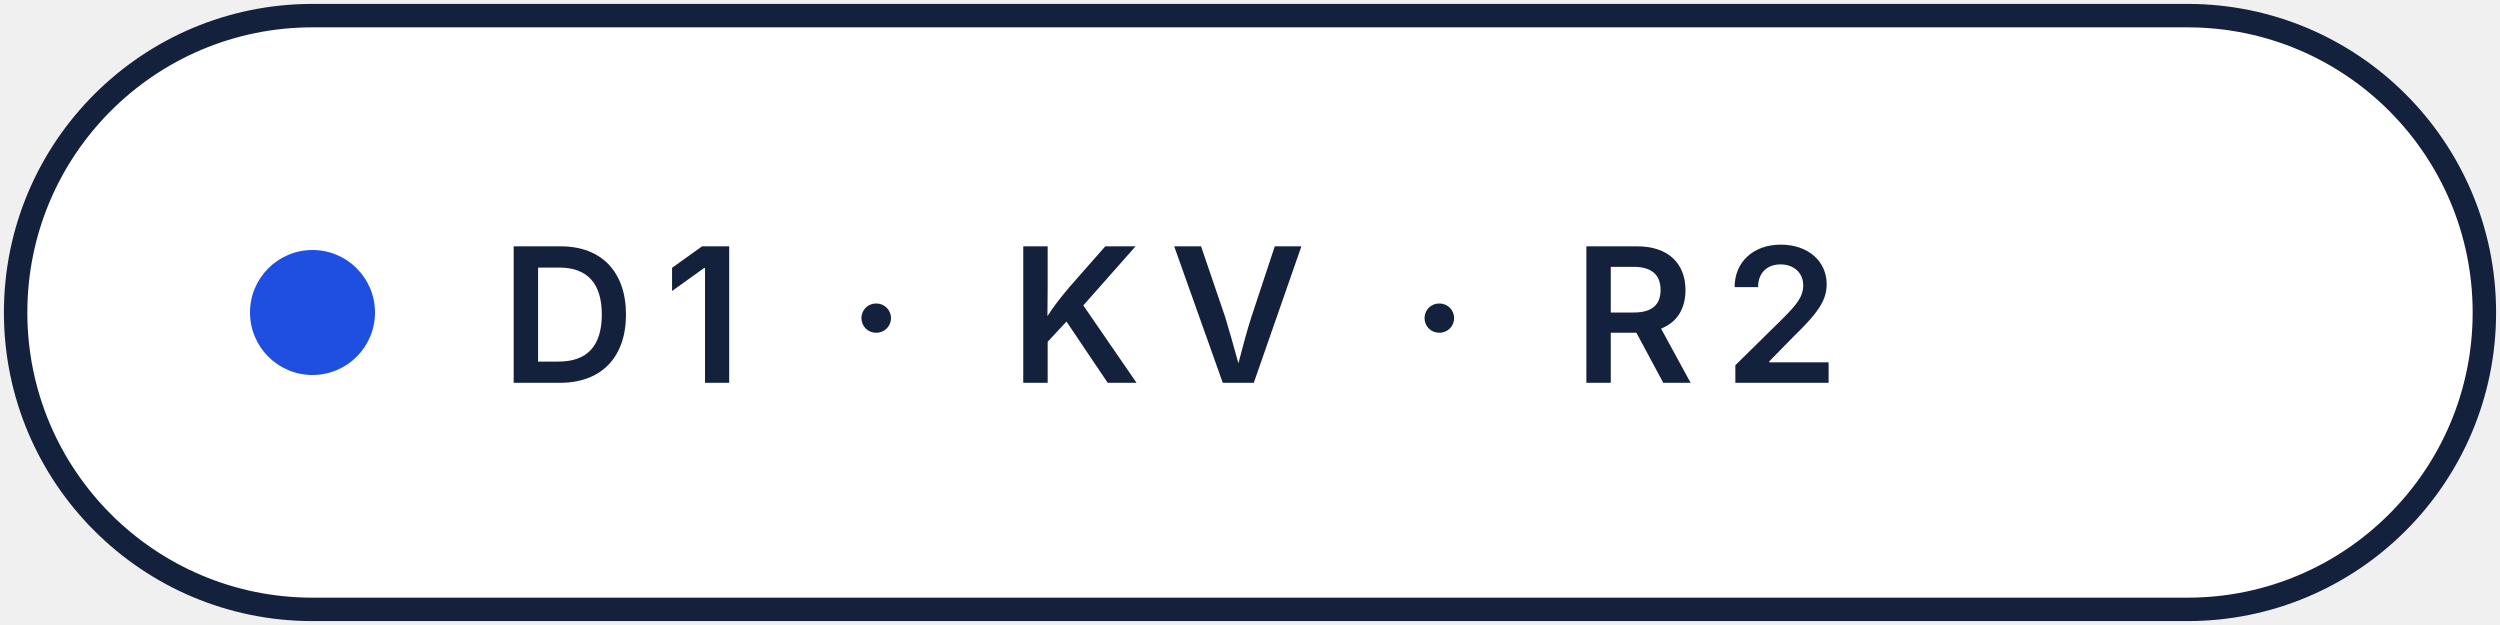
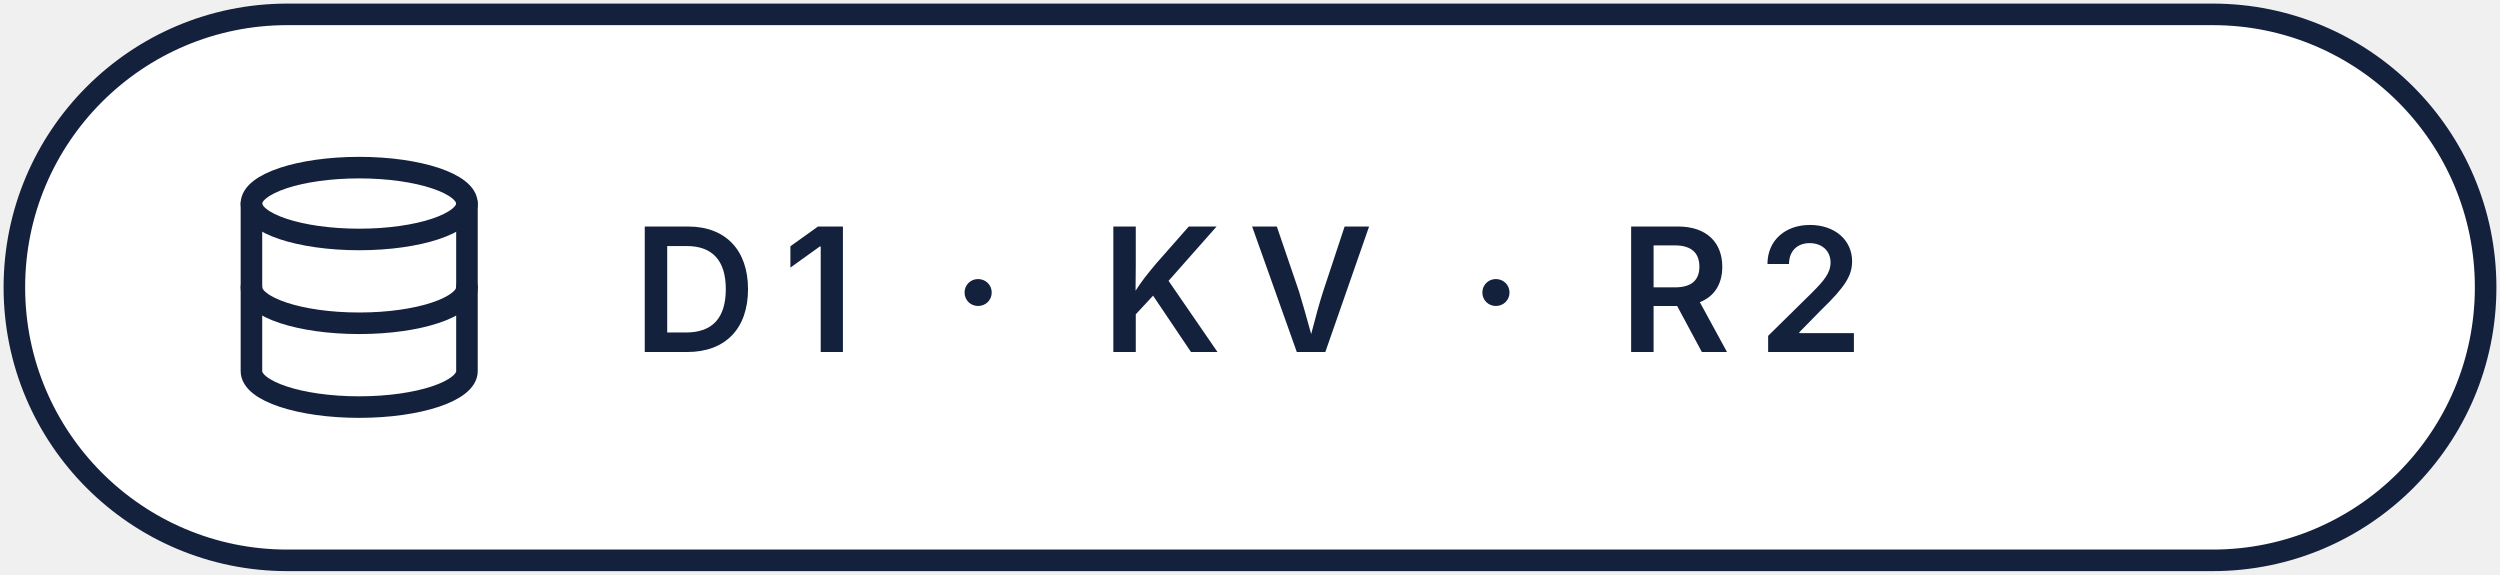
- <svg xmlns="http://www.w3.org/2000/svg" viewBox="0 0 160 40" width="160" height="40" font-family="Inter, Helvetica, Arial, sans-serif">
+ <svg xmlns="http://www.w3.org/2000/svg" viewBox="0 0 174 40" width="174" height="40" font-family="Inter, Helvetica, Arial, sans-serif">
  <defs>
    <pattern id="minor" width="20" height="20" patternUnits="userSpaceOnUse">
      <path d="M20 0H0V20" fill="none" stroke="#e9eef6" stroke-width="0.6" />
    </pattern>
    <pattern id="major" width="100" height="100" patternUnits="userSpaceOnUse">
      <rect width="100" height="100" fill="url(#minor)" />
      <path d="M100 0H0V100" fill="none" stroke="#d3dcea" stroke-width="0.9" />
    </pattern>
  </defs>
  <style>
.ink{stroke:#14213d;fill:none;stroke-width:1.5;stroke-linejoin:round}.thin{stroke:#14213d;fill:none;stroke-width:1}
.acc{stroke:#1f4fe0;fill:none;stroke-width:2}.dash{stroke:#14213d;fill:none;stroke-width:1;stroke-dasharray:4 3}
.t{fill:#14213d;font-size:11px;letter-spacing:1.6px;font-weight:600}.s{fill:#4a5670;font-size:12px}
</style>
-   <rect x="1" y="1" width="158" height="38" rx="19" class="ink" style="fill:#fff" />
-   <circle cx="20" cy="20" r="4" fill="#1f4fe0" />
-   <text x="32" y="24.5" class="t" style="font-size:12px;letter-spacing:1.8px">D1 · KV · R2</text>
+   <rect x="1" y="1" width="172" height="38" rx="19" class="ink" style="fill:#fff" />
+   <svg x="15" y="10" width="20" height="20" viewBox="0 0 24 24" fill="none" stroke="#14213d" stroke-width="1.8" stroke-linecap="round" stroke-linejoin="round">
+     <ellipse cx="12" cy="5" rx="9" ry="3" />
+     <path d="M3 5V19A9 3 0 0 0 21 19V5" />
+     <path d="M3 12A9 3 0 0 0 21 12" />
+   </svg>
+   <text x="44" y="24.5" class="t" style="font-size:12px;letter-spacing:1.8px">D1 · KV · R2</text>
</svg>
